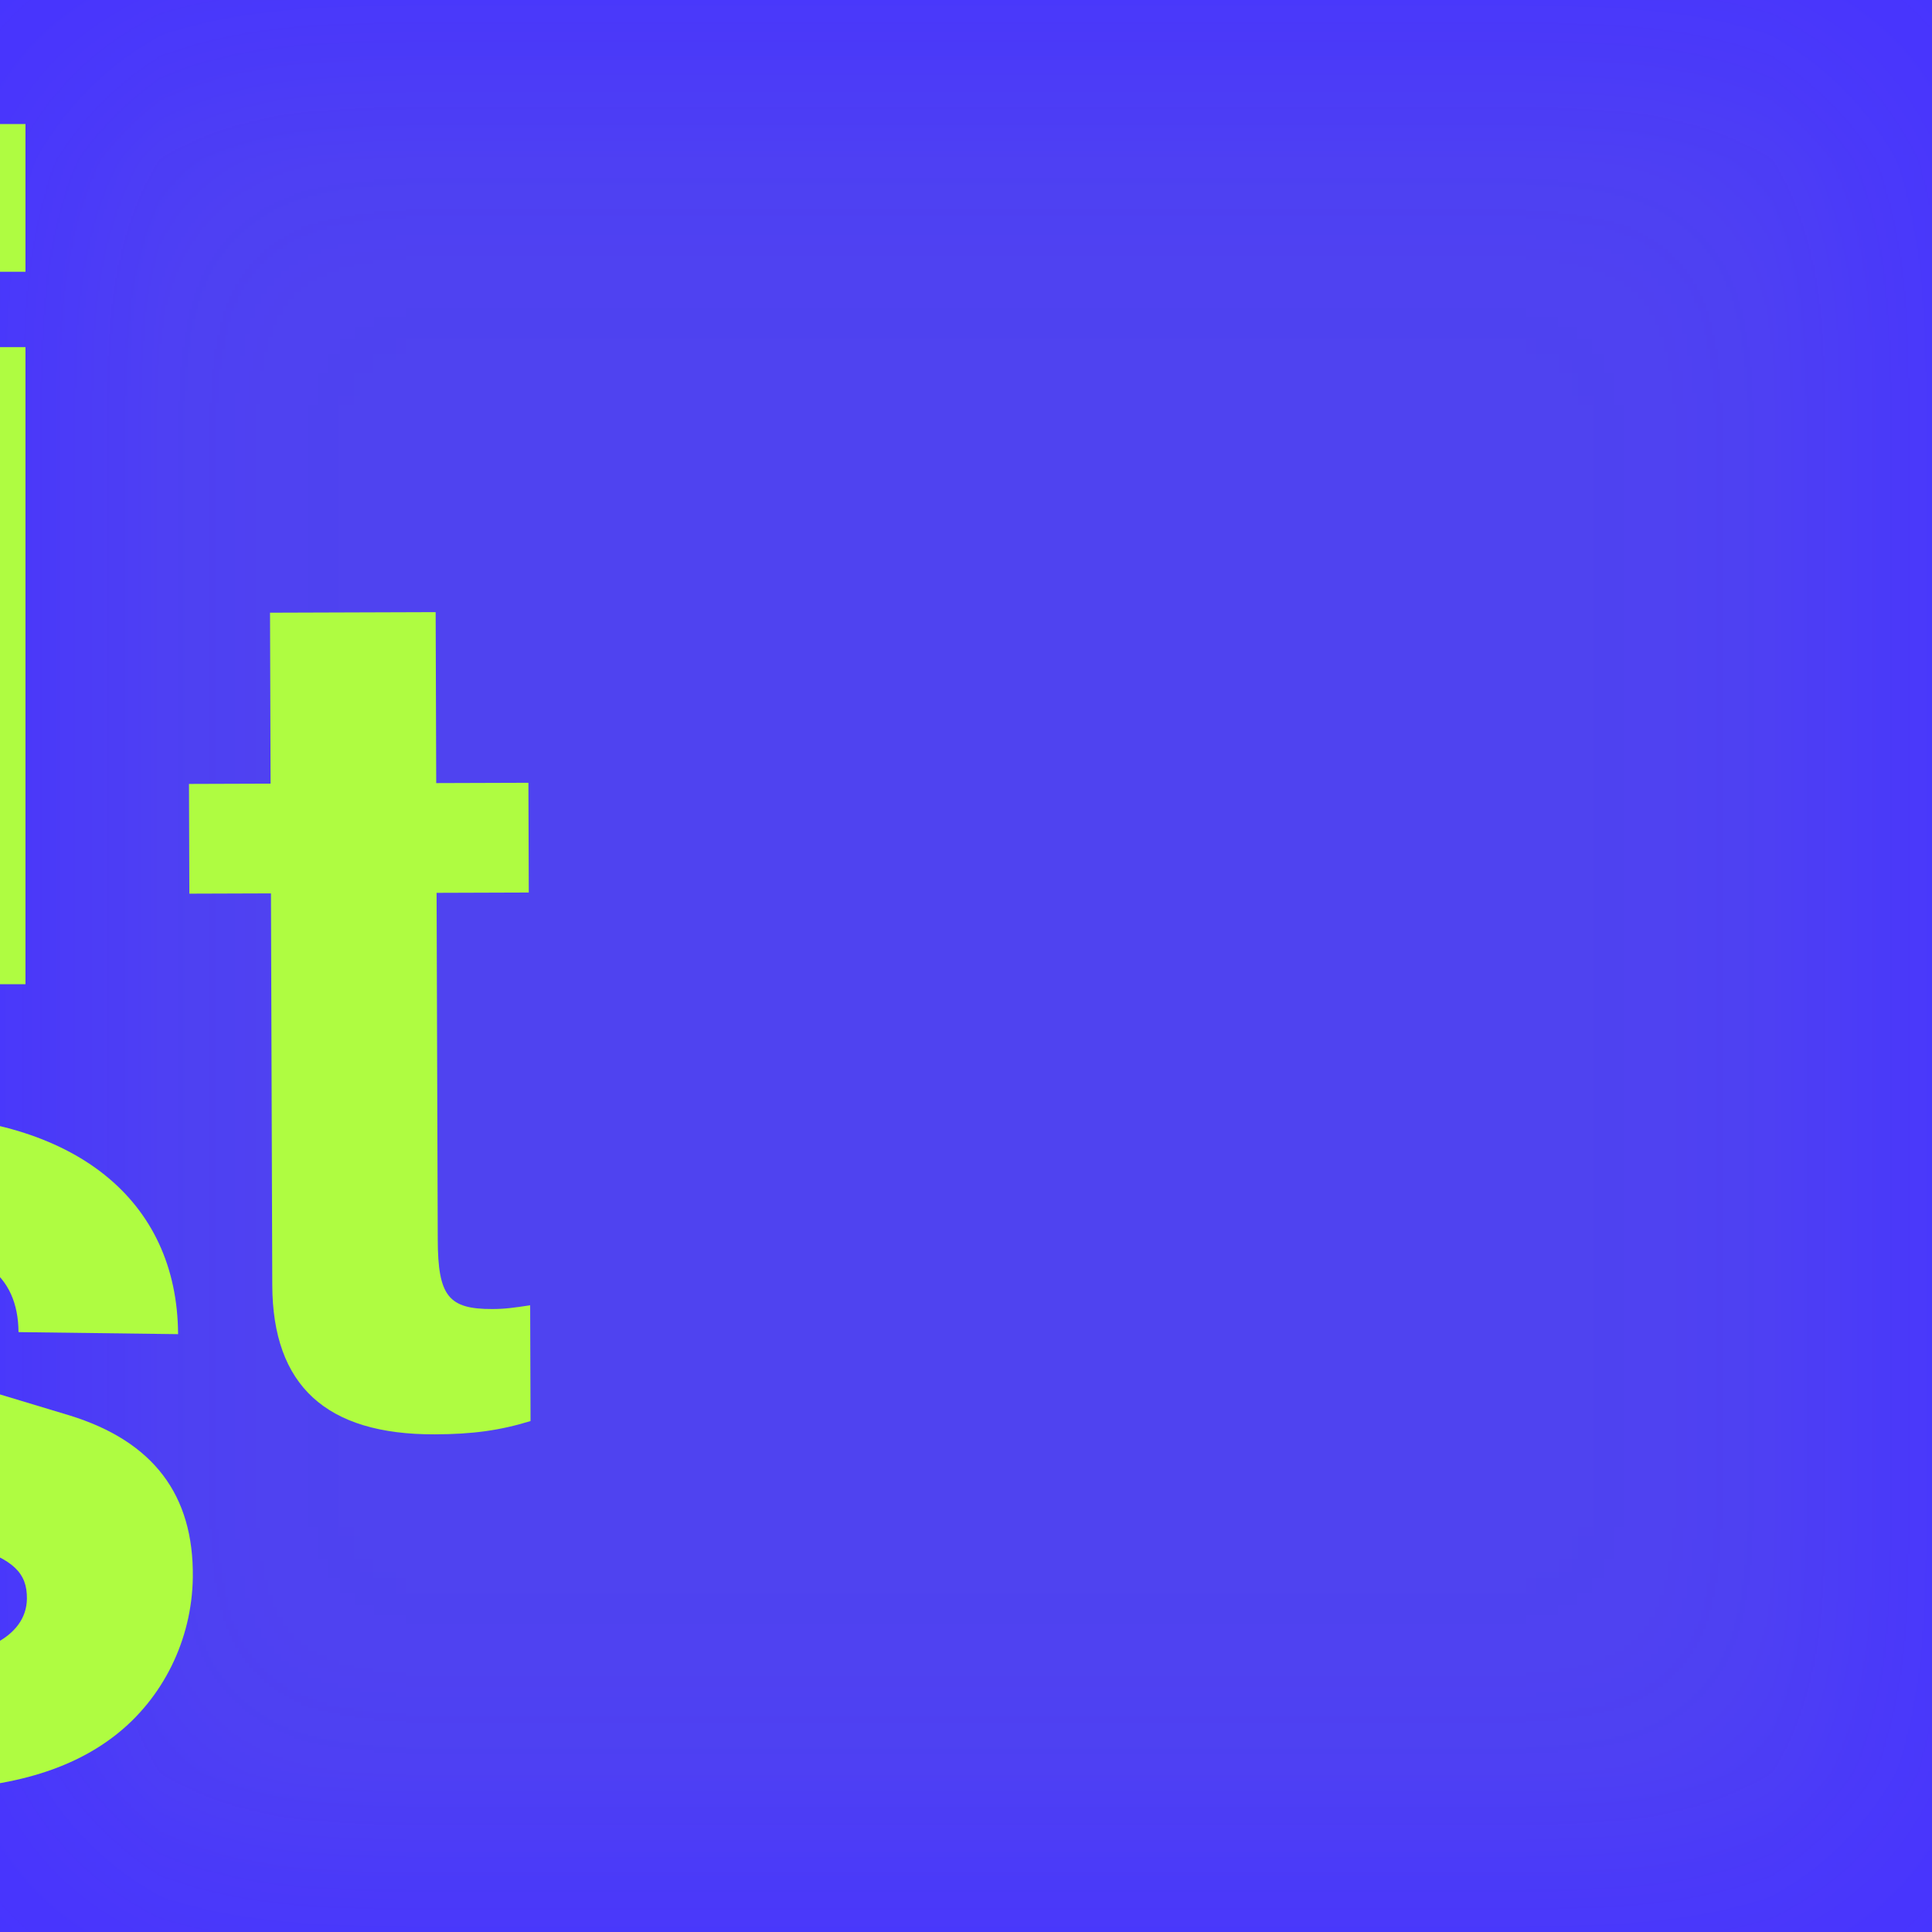
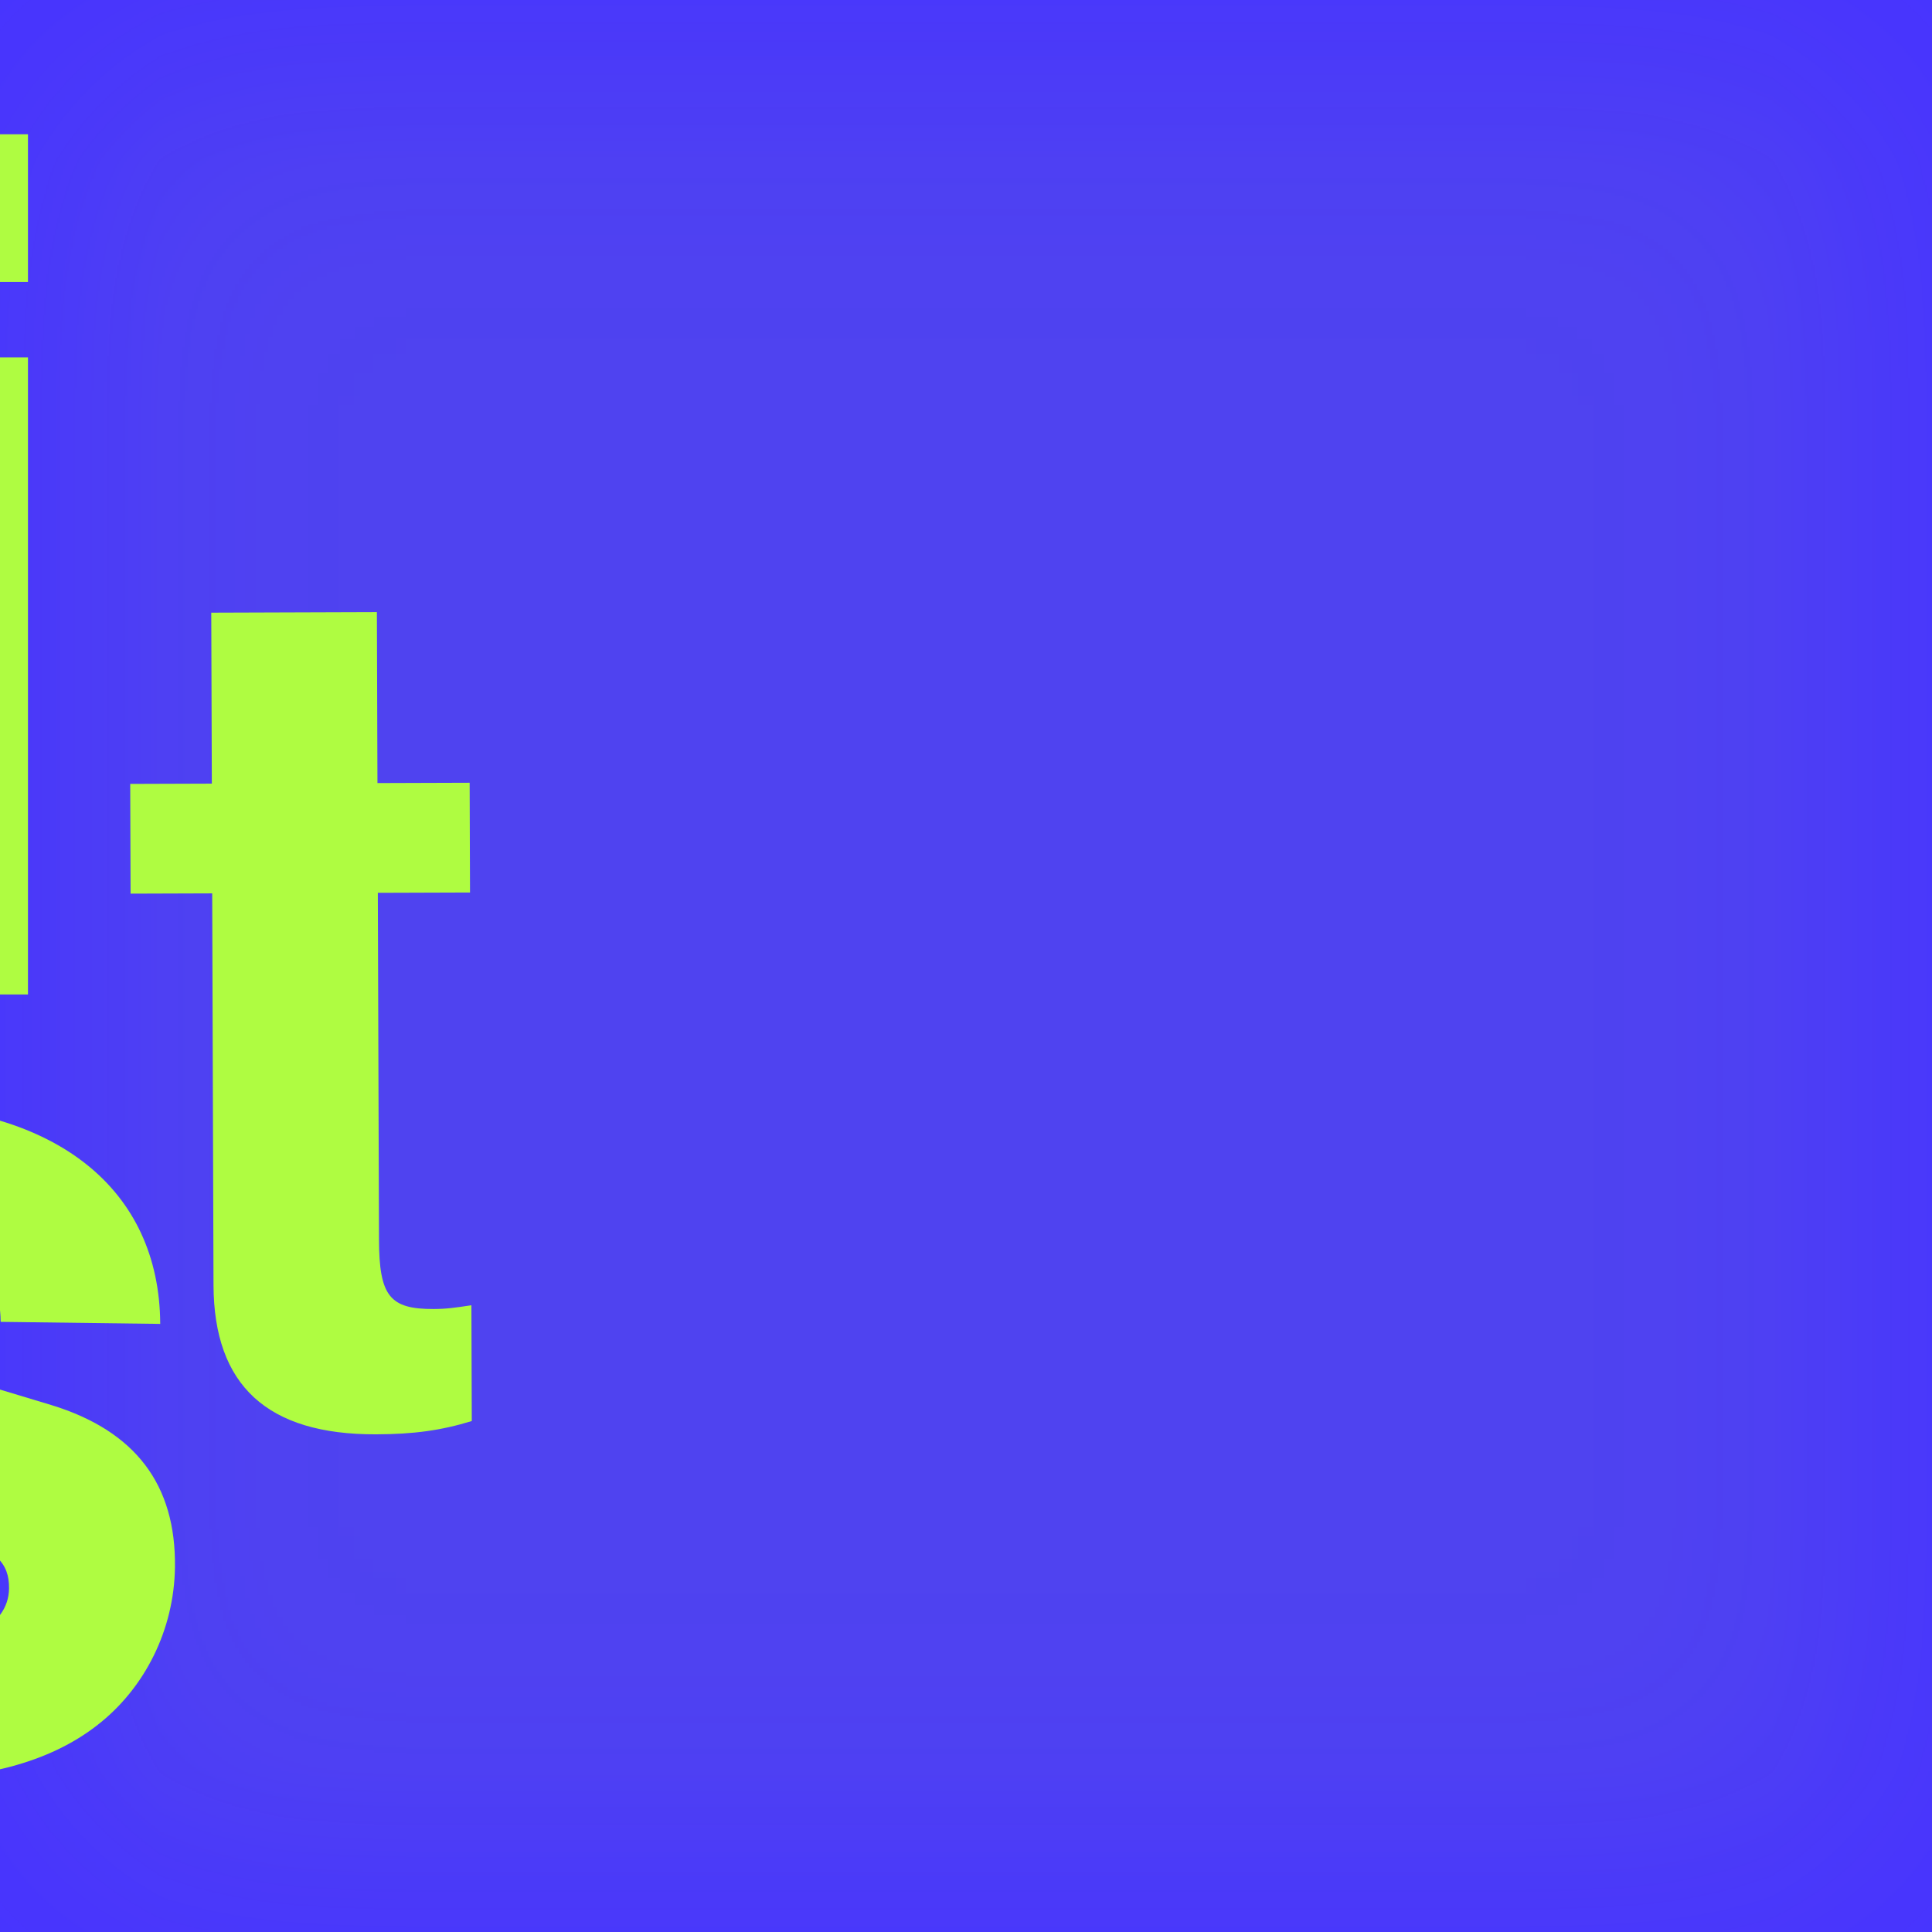
<svg xmlns="http://www.w3.org/2000/svg" width="100mm" height="100mm" viewBox="0 0 100 100" version="1.1" id="svg1">
  <defs id="defs1">
    <rect x="211.561" y="153.486" width="196.351" height="193.586" id="rect1" />
    <filter style="color-interpolation-filters:sRGB" id="filter31" x="-0.17" y="-0.173" width="1.339" height="1.347">
      <feGaussianBlur stdDeviation="8.788" id="feGaussianBlur31" />
    </filter>
    <rect x="211.561" y="153.486" width="196.351" height="193.586" id="rect1-7" />
  </defs>
  <g id="layer1">
    <rect style="opacity:1;fill:#4733ff;fill-opacity:1;stroke:none;stroke-width:0.565;stroke-linecap:square;stroke-dasharray:none;stroke-opacity:1" id="rect23" width="118.824" height="128.116" x="-9.67" y="-15.287" />
    <rect style="opacity:0.08;fill:#affc41;fill-opacity:1;stroke:none;stroke-width:0.565;stroke-linecap:square;stroke-dasharray:none;stroke-opacity:1;filter:url(#filter31)" id="rect31" width="124.354" height="121.708" x="-13.494" y="-10.583" />
    <text xml:space="preserve" transform="matrix(0.1879894,0,0,0.1879894,-80.3702,-28.6546)" id="text1" style="font-style:normal;font-variant:normal;font-weight:bold;font-stretch:normal;font-size:13.198px;line-height:normal;font-family:'Nimbus Sans L';-inkscape-font-specification:'Nimbus Sans L Bold';text-align:center;text-decoration-color:#000000;writing-mode:lr-tb;direction:ltr;white-space:pre;shape-inside:url(#rect1);display:inline;fill:#4733ff;stroke:#4733ff;stroke-width:1.407;stroke-linejoin:bevel" />
    <text xml:space="preserve" transform="matrix(0.1976824,0,0,0.1976824,-14.32604,-12.71941)" id="text1-3" style="font-style:normal;font-variant:normal;font-weight:bold;font-stretch:normal;font-size:13.198px;line-height:normal;font-family:'Nimbus Sans L';-inkscape-font-specification:'Nimbus Sans L Bold';text-align:center;text-decoration-color:#000000;writing-mode:lr-tb;direction:ltr;white-space:pre;shape-inside:url(#rect1-7);display:inline;fill:#4733ff;stroke:#4733ff;stroke-width:1.338;stroke-linejoin:bevel" />
-     <g id="g1" transform="translate(0,0.7937532)">
-       <text xml:space="preserve" style="font-style:normal;font-variant:normal;font-weight:bold;font-stretch:normal;font-size:61.144px;line-height:normal;font-family:'Nimbus Sans L';-inkscape-font-specification:'Nimbus Sans L, Bold';font-variant-ligatures:normal;font-variant-caps:normal;font-variant-numeric:normal;font-variant-east-asian:normal;text-align:center;text-decoration-color:#000000;writing-mode:lr-tb;direction:ltr;text-anchor:middle;fill:#affc41;fill-opacity:1;stroke:none;stroke-width:0.265;stroke-linejoin:bevel;stroke-opacity:1" x="28.468" y="59.822" id="text2" transform="matrix(1.001176,-0.01056672,0.01054072,0.9987142,0,0)">
-         <tspan id="tspan2" style="font-style:normal;font-variant:normal;font-weight:bold;font-stretch:normal;font-size:61.144px;font-family:'Nimbus Sans L';-inkscape-font-specification:'Nimbus Sans L, Bold';font-variant-ligatures:normal;font-variant-caps:normal;font-variant-numeric:normal;font-variant-east-asian:normal;fill:#affc41;fill-opacity:1;stroke:none;stroke-width:0.265;stroke-opacity:1" x="28.468" y="59.822">é</tspan>
+     <g id="g1" transform="translate(-0.9260455,-0.5291678)">
+       <text xml:space="preserve" style="font-style:normal;font-variant:normal;font-weight:bold;font-stretch:normal;font-size:61.144px;line-height:normal;font-family:'Nimbus Sans L';-inkscape-font-specification:'Nimbus Sans L, Bold';font-variant-ligatures:normal;font-variant-caps:normal;font-variant-numeric:normal;font-variant-east-asian:normal;text-align:center;text-decoration-color:#000000;writing-mode:lr-tb;direction:ltr;text-anchor:middle;fill:#affc41;fill-opacity:1;stroke:none;stroke-width:0.265;stroke-linejoin:bevel;stroke-opacity:1" x="32.415" y="61.453" id="text2" transform="matrix(1.001176,-0.01056672,0.01054072,0.9987142,0,0)">
+         <tspan id="tspan2" style="font-style:normal;font-variant:normal;font-weight:bold;font-stretch:normal;font-size:61.144px;font-family:'Nimbus Sans L';-inkscape-font-specification:'Nimbus Sans L, Bold';font-variant-ligatures:normal;font-variant-caps:normal;font-variant-numeric:normal;font-variant-east-asian:normal;fill:#affc41;fill-opacity:1;stroke:none;stroke-width:0.265;stroke-opacity:1" x="32.415" y="61.453">é</tspan>
      </text>
-       <text xml:space="preserve" style="font-style:normal;font-variant:normal;font-weight:bold;font-stretch:normal;font-size:61.144px;line-height:normal;font-family:'Nimbus Sans L';-inkscape-font-specification:'Nimbus Sans L, Bold';font-variant-ligatures:normal;font-variant-caps:normal;font-variant-numeric:normal;font-variant-east-asian:normal;text-align:center;text-decoration-color:#000000;writing-mode:lr-tb;direction:ltr;text-anchor:middle;fill:#affc41;fill-opacity:1;stroke:none;stroke-width:0.265;stroke-linejoin:bevel;stroke-opacity:1" x="78.451" y="72.207" id="text5" transform="matrix(1.001226,-0.00335437,0.00334613,0.9987643,0,0)">
-         <tspan id="tspan5" style="font-style:normal;font-variant:normal;font-weight:bold;font-stretch:normal;font-size:61.144px;font-family:'Nimbus Sans L';-inkscape-font-specification:'Nimbus Sans L, Bold';font-variant-ligatures:normal;font-variant-caps:normal;font-variant-numeric:normal;font-variant-east-asian:normal;fill:#affc41;fill-opacity:1;stroke:none;stroke-width:0.265;stroke-opacity:1" x="78.451" y="72.207">t</tspan>
+       <text xml:space="preserve" style="font-style:normal;font-variant:normal;font-weight:bold;font-stretch:normal;font-size:61.144px;line-height:normal;font-family:'Nimbus Sans L';-inkscape-font-specification:'Nimbus Sans L, Bold';font-variant-ligatures:normal;font-variant-caps:normal;font-variant-numeric:normal;font-variant-east-asian:normal;text-align:center;text-decoration-color:#000000;writing-mode:lr-tb;direction:ltr;text-anchor:middle;fill:#affc41;fill-opacity:1;stroke:none;stroke-width:0.265;stroke-linejoin:bevel;stroke-opacity:1" x="76.332" y="73.524" id="text5" transform="matrix(1.001226,-0.00335437,0.00334613,0.9987643,0,0)">
+         <tspan id="tspan5" style="font-style:normal;font-variant:normal;font-weight:bold;font-stretch:normal;font-size:61.144px;font-family:'Nimbus Sans L';-inkscape-font-specification:'Nimbus Sans L, Bold';font-variant-ligatures:normal;font-variant-caps:normal;font-variant-numeric:normal;font-variant-east-asian:normal;fill:#affc41;fill-opacity:1;stroke:none;stroke-width:0.265;stroke-opacity:1" x="76.332" y="73.524">t</tspan>
      </text>
-       <text xml:space="preserve" style="font-style:normal;font-variant:normal;font-weight:bold;font-stretch:normal;font-size:61.145px;line-height:normal;font-family:'Nimbus Sans L';-inkscape-font-specification:'Nimbus Sans L, Bold';font-variant-ligatures:normal;font-variant-caps:normal;font-variant-numeric:normal;font-variant-east-asian:normal;text-align:center;text-decoration-color:#000000;writing-mode:lr-tb;direction:ltr;text-anchor:middle;fill:#affc41;fill-opacity:1;stroke:none;stroke-width:0.265;stroke-linejoin:bevel;stroke-opacity:1" x="56.651" y="50.212" id="text3" transform="scale(1.001232,0.9987698)">
-         <tspan id="tspan3" style="font-style:normal;font-variant:normal;font-weight:bold;font-stretch:normal;font-size:61.145px;font-family:'Nimbus Sans L';-inkscape-font-specification:'Nimbus Sans L, Bold';font-variant-ligatures:normal;font-variant-caps:normal;font-variant-numeric:normal;font-variant-east-asian:normal;fill:#affc41;fill-opacity:1;stroke:none;stroke-width:0.265;stroke-opacity:1" x="56.651" y="50.212">i</tspan>
+       <text xml:space="preserve" style="font-style:normal;font-variant:normal;font-weight:bold;font-stretch:normal;font-size:61.145px;line-height:normal;font-family:'Nimbus Sans L';-inkscape-font-specification:'Nimbus Sans L, Bold';font-variant-ligatures:normal;font-variant-caps:normal;font-variant-numeric:normal;font-variant-east-asian:normal;text-align:center;text-decoration-color:#000000;writing-mode:lr-tb;direction:ltr;text-anchor:middle;fill:#affc41;fill-opacity:1;stroke:none;stroke-width:0.265;stroke-linejoin:bevel;stroke-opacity:1" x="57.708" y="52.066" id="text3" transform="scale(1.001232,0.9987698)">
+         <tspan id="tspan3" style="font-style:normal;font-variant:normal;font-weight:bold;font-stretch:normal;font-size:61.145px;font-family:'Nimbus Sans L';-inkscape-font-specification:'Nimbus Sans L, Bold';font-variant-ligatures:normal;font-variant-caps:normal;font-variant-numeric:normal;font-variant-east-asian:normal;fill:#affc41;fill-opacity:1;stroke:none;stroke-width:0.265;stroke-opacity:1" x="57.708" y="52.066">i</tspan>
      </text>
-       <text xml:space="preserve" style="font-style:normal;font-variant:normal;font-weight:bold;font-stretch:normal;font-size:61.145px;line-height:normal;font-family:'Nimbus Sans L';-inkscape-font-specification:'Nimbus Sans L, Bold';font-variant-ligatures:normal;font-variant-caps:normal;font-variant-numeric:normal;font-variant-east-asian:normal;text-align:center;text-decoration-color:#000000;writing-mode:lr-tb;direction:ltr;text-anchor:middle;fill:#affc41;fill-opacity:1;stroke:none;stroke-width:0.265;stroke-linejoin:bevel;stroke-dasharray:none;stroke-opacity:1" x="55.692" y="90.597" id="text4" transform="matrix(1.00115,0.01275692,-0.01272555,0.9986888,0,0)">
-         <tspan id="tspan4" style="font-style:normal;font-variant:normal;font-weight:bold;font-stretch:normal;font-size:61.145px;font-family:'Nimbus Sans L';-inkscape-font-specification:'Nimbus Sans L, Bold';font-variant-ligatures:normal;font-variant-caps:normal;font-variant-numeric:normal;font-variant-east-asian:normal;fill:#affc41;fill-opacity:1;stroke:none;stroke-width:0.265;stroke-dasharray:none;stroke-opacity:1" x="55.692" y="90.597">s</tspan>
+       <text xml:space="preserve" style="font-style:normal;font-variant:normal;font-weight:bold;font-stretch:normal;font-size:61.145px;line-height:normal;font-family:'Nimbus Sans L';-inkscape-font-specification:'Nimbus Sans L, Bold';font-variant-ligatures:normal;font-variant-caps:normal;font-variant-numeric:normal;font-variant-east-asian:normal;text-align:center;text-decoration-color:#000000;writing-mode:lr-tb;direction:ltr;text-anchor:middle;fill:#affc41;fill-opacity:1;stroke:none;stroke-width:0.265;stroke-linejoin:bevel;stroke-dasharray:none;stroke-opacity:1" x="55.702" y="91.392" id="text4" transform="matrix(1.00115,0.01275692,-0.01272555,0.9986888,0,0)">
+         <tspan id="tspan4" style="font-style:normal;font-variant:normal;font-weight:bold;font-stretch:normal;font-size:61.145px;font-family:'Nimbus Sans L';-inkscape-font-specification:'Nimbus Sans L, Bold';font-variant-ligatures:normal;font-variant-caps:normal;font-variant-numeric:normal;font-variant-east-asian:normal;fill:#affc41;fill-opacity:1;stroke:none;stroke-width:0.265;stroke-dasharray:none;stroke-opacity:1" x="55.702" y="91.392">s</tspan>
      </text>
    </g>
  </g>
</svg>
